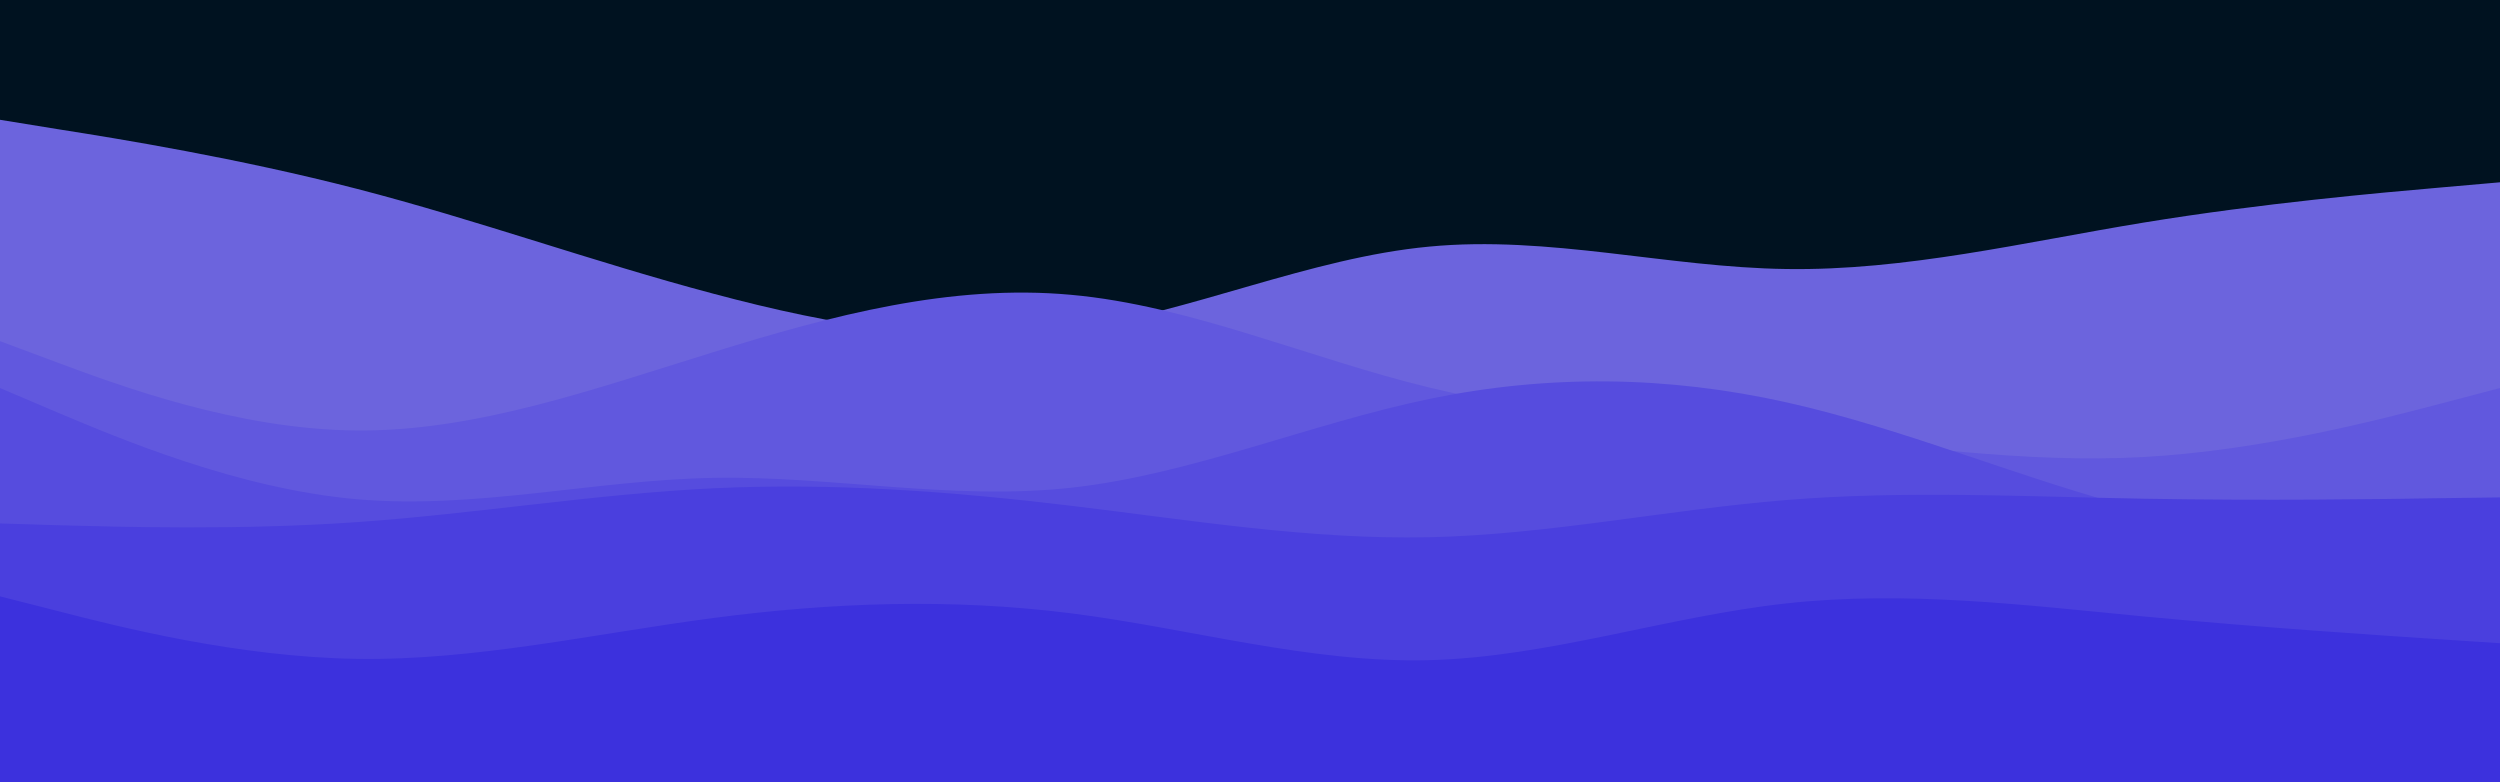
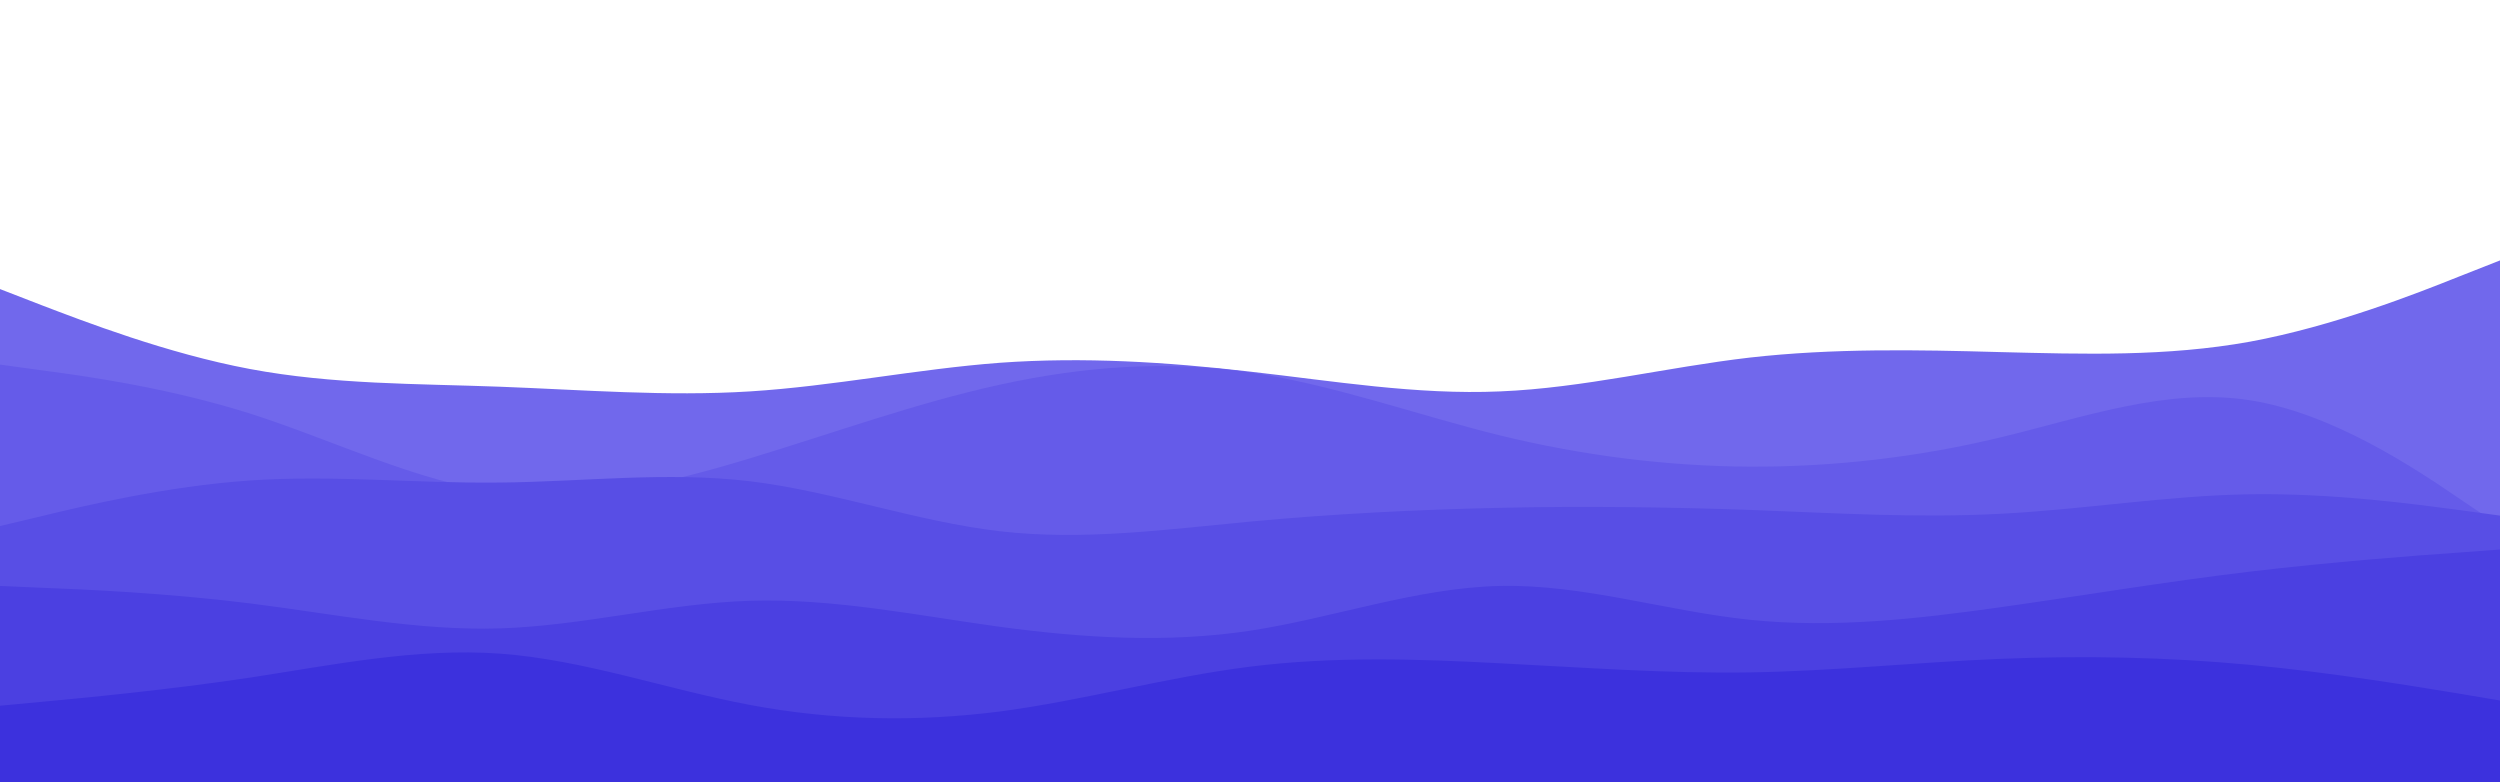
<svg xmlns="http://www.w3.org/2000/svg" id="visual" viewBox="0 0 960 300" width="960" height="300" version="1.1">
-   <rect x="0" y="0" width="960" height="300" fill="#001220" />
-   <path d="M0 46L22.8 49.7C45.7 53.3 91.3 60.7 137 72.5C182.7 84.3 228.3 100.7 274 112.8C319.7 125 365.3 133 411.2 126.5C457 120 503 99 548.8 94.7C594.7 90.3 640.3 102.7 686 103.3C731.7 104 777.3 93 823 85.5C868.7 78 914.3 74 937.2 72L960 70L960 301L937.2 301C914.3 301 868.7 301 823 301C777.3 301 731.7 301 686 301C640.3 301 594.7 301 548.8 301C503 301 457 301 411.2 301C365.3 301 319.7 301 274 301C228.3 301 182.7 301 137 301C91.3 301 45.7 301 22.8 301L0 301Z" fill="#6c64dd" />
-   <path d="M0 131L22.8 139.5C45.7 148 91.3 165 137 165.3C182.7 165.7 228.3 149.3 274 135.2C319.7 121 365.3 109 411.2 113.2C457 117.3 503 137.7 548.8 148.8C594.7 160 640.3 162 686 166.5C731.7 171 777.3 178 823 175.5C868.7 173 914.3 161 937.2 155L960 149L960 301L937.2 301C914.3 301 868.7 301 823 301C777.3 301 731.7 301 686 301C640.3 301 594.7 301 548.8 301C503 301 457 301 411.2 301C365.3 301 319.7 301 274 301C228.3 301 182.7 301 137 301C91.3 301 45.7 301 22.8 301L0 301Z" fill="#6158de" />
-   <path d="M0 149L22.8 158.7C45.7 168.3 91.3 187.7 137 191.7C182.7 195.7 228.3 184.3 274 183.5C319.7 182.7 365.3 192.3 411.2 187.3C457 182.3 503 162.7 548.8 153.2C594.7 143.7 640.3 144.3 686 154.5C731.7 164.7 777.3 184.3 823 196C868.7 207.7 914.3 211.3 937.2 213.2L960 215L960 301L937.2 301C914.3 301 868.7 301 823 301C777.3 301 731.7 301 686 301C640.3 301 594.7 301 548.8 301C503 301 457 301 411.2 301C365.3 301 319.7 301 274 301C228.3 301 182.7 301 137 301C91.3 301 45.7 301 22.8 301L0 301Z" fill="#564cde" />
-   <path d="M0 201L22.8 201.7C45.7 202.3 91.3 203.7 137 200.5C182.7 197.3 228.3 189.7 274 187.5C319.7 185.3 365.3 188.7 411.2 194.2C457 199.7 503 207.3 548.8 206.3C594.7 205.3 640.3 195.7 686 192C731.7 188.3 777.3 190.7 823 191.5C868.7 192.3 914.3 191.7 937.2 191.3L960 191L960 301L937.2 301C914.3 301 868.7 301 823 301C777.3 301 731.7 301 686 301C640.3 301 594.7 301 548.8 301C503 301 457 301 411.2 301C365.3 301 319.7 301 274 301C228.3 301 182.7 301 137 301C91.3 301 45.7 301 22.8 301L0 301Z" fill="#4a3fde" />
-   <path d="M0 229L22.8 234.8C45.7 240.7 91.3 252.3 137 253C182.7 253.7 228.3 243.3 274 237.3C319.7 231.3 365.3 229.7 411.2 235.5C457 241.3 503 254.7 548.8 253.5C594.7 252.3 640.3 236.7 686 231.7C731.7 226.7 777.3 232.3 823 236.7C868.7 241 914.3 244 937.2 245.5L960 247L960 301L937.2 301C914.3 301 868.7 301 823 301C777.3 301 731.7 301 686 301C640.3 301 594.7 301 548.8 301C503 301 457 301 411.2 301C365.3 301 319.7 301 274 301C228.3 301 182.7 301 137 301C91.3 301 45.7 301 22.8 301L0 301Z" fill="#3c31dd" />
+   <path d="M0 111L16 117.2C32 123.3 64 135.7 96 141.7C128 147.7 160 147.3 192 148.5C224 149.7 256 152.3 288 150.3C320 148.3 352 141.7 384 139.3C416 137 448 139 480 142.7C512 146.3 544 151.7 576 150.3C608 149 640 141 672 137.3C704 133.7 736 134.3 768 135.2C800 136 832 137 864 131.2C896 125.3 928 112.7 944 106.3L960 100L960 301L944 301C928 301 896 301 864 301C832 301 800 301 768 301C736 301 704 301 672 301C640 301 608 301 576 301C544 301 512 301 480 301C448 301 416 301 384 301C352 301 320 301 288 301C256 301 224 301 192 301C160 301 128 301 96 301C64 301 32 301 16 301L0 301Z" fill="#7168ec" />
+   <path d="M0 140L16 142.2C32 144.3 64 148.7 96 158.8C128 169 160 185 192 189.2C224 193.3 256 185.7 288 176C320 166.3 352 154.7 384 147.7C416 140.7 448 138.3 480 143C512 147.7 544 159.3 576 167.2C608 175 640 179 672 179.2C704 179.3 736 175.7 768 168C800 160.3 832 148.7 864 153.7C896 158.7 928 180.3 944 191.2L960 202L960 301L944 301C928 301 896 301 864 301C832 301 800 301 768 301C736 301 704 301 672 301C640 301 608 301 576 301C544 301 512 301 480 301C448 301 416 301 384 301C352 301 320 301 288 301C256 301 224 301 192 301C160 301 128 301 96 301C64 301 32 301 16 301L0 301Z" fill="#655be9" />
+   <path d="M0 202L16 198.2C32 194.3 64 186.7 96 184.5C128 182.3 160 185.7 192 185.3C224 185 256 181 288 184.8C320 188.7 352 200.3 384 204C416 207.7 448 203.3 480 200.3C512 197.3 544 195.7 576 195C608 194.3 640 194.7 672 195.8C704 197 736 199 768 197.3C800 195.7 832 190.3 864 189.8C896 189.3 928 193.7 944 195.8L960 198L960 301L944 301C928 301 896 301 864 301C832 301 800 301 768 301C736 301 704 301 672 301C640 301 608 301 576 301C544 301 512 301 480 301C448 301 416 301 384 301C352 301 320 301 288 301C256 301 224 301 192 301C160 301 128 301 96 301C64 301 32 301 16 301L0 301Z" fill="#584ee5" />
+   <path d="M0 225L16 225.7C32 226.3 64 227.7 96 231.7C128 235.7 160 242.3 192 241.3C224 240.3 256 231.7 288 230.7C320 229.7 352 236.3 384 240.7C416 245 448 247 480 242.2C512 237.3 544 225.7 576 225C608 224.3 640 234.7 672 238C704 241.3 736 237.7 768 233.2C800 228.7 832 223.3 864 219.5C896 215.7 928 213.3 944 212.2L960 211L960 301L944 301C928 301 896 301 864 301C832 301 800 301 768 301C736 301 704 301 672 301C640 301 608 301 576 301C544 301 512 301 480 301C448 301 416 301 384 301C352 301 320 301 288 301C256 301 224 301 192 301C160 301 128 301 96 301C64 301 32 301 16 301L0 301Z" fill="#4b40e1" />
+   <path d="M0 271L16 269.5C32 268 64 265 96 260.2C128 255.3 160 248.7 192 251C224 253.3 256 264.7 288 270.7C320 276.7 352 277.3 384 273.2C416 269 448 260 480 256C512 252 544 253 576 254.7C608 256.3 640 258.7 672 258.2C704 257.7 736 254.3 768 253C800 251.7 832 252.3 864 255.3C896 258.3 928 263.7 944 266.3L960 269L960 301L944 301C928 301 896 301 864 301C832 301 800 301 768 301C736 301 704 301 672 301C640 301 608 301 576 301C544 301 512 301 480 301C448 301 416 301 384 301C352 301 320 301 288 301C256 301 224 301 192 301C160 301 128 301 96 301C64 301 32 301 16 301L0 301Z" fill="#3c31dd" />
</svg>
